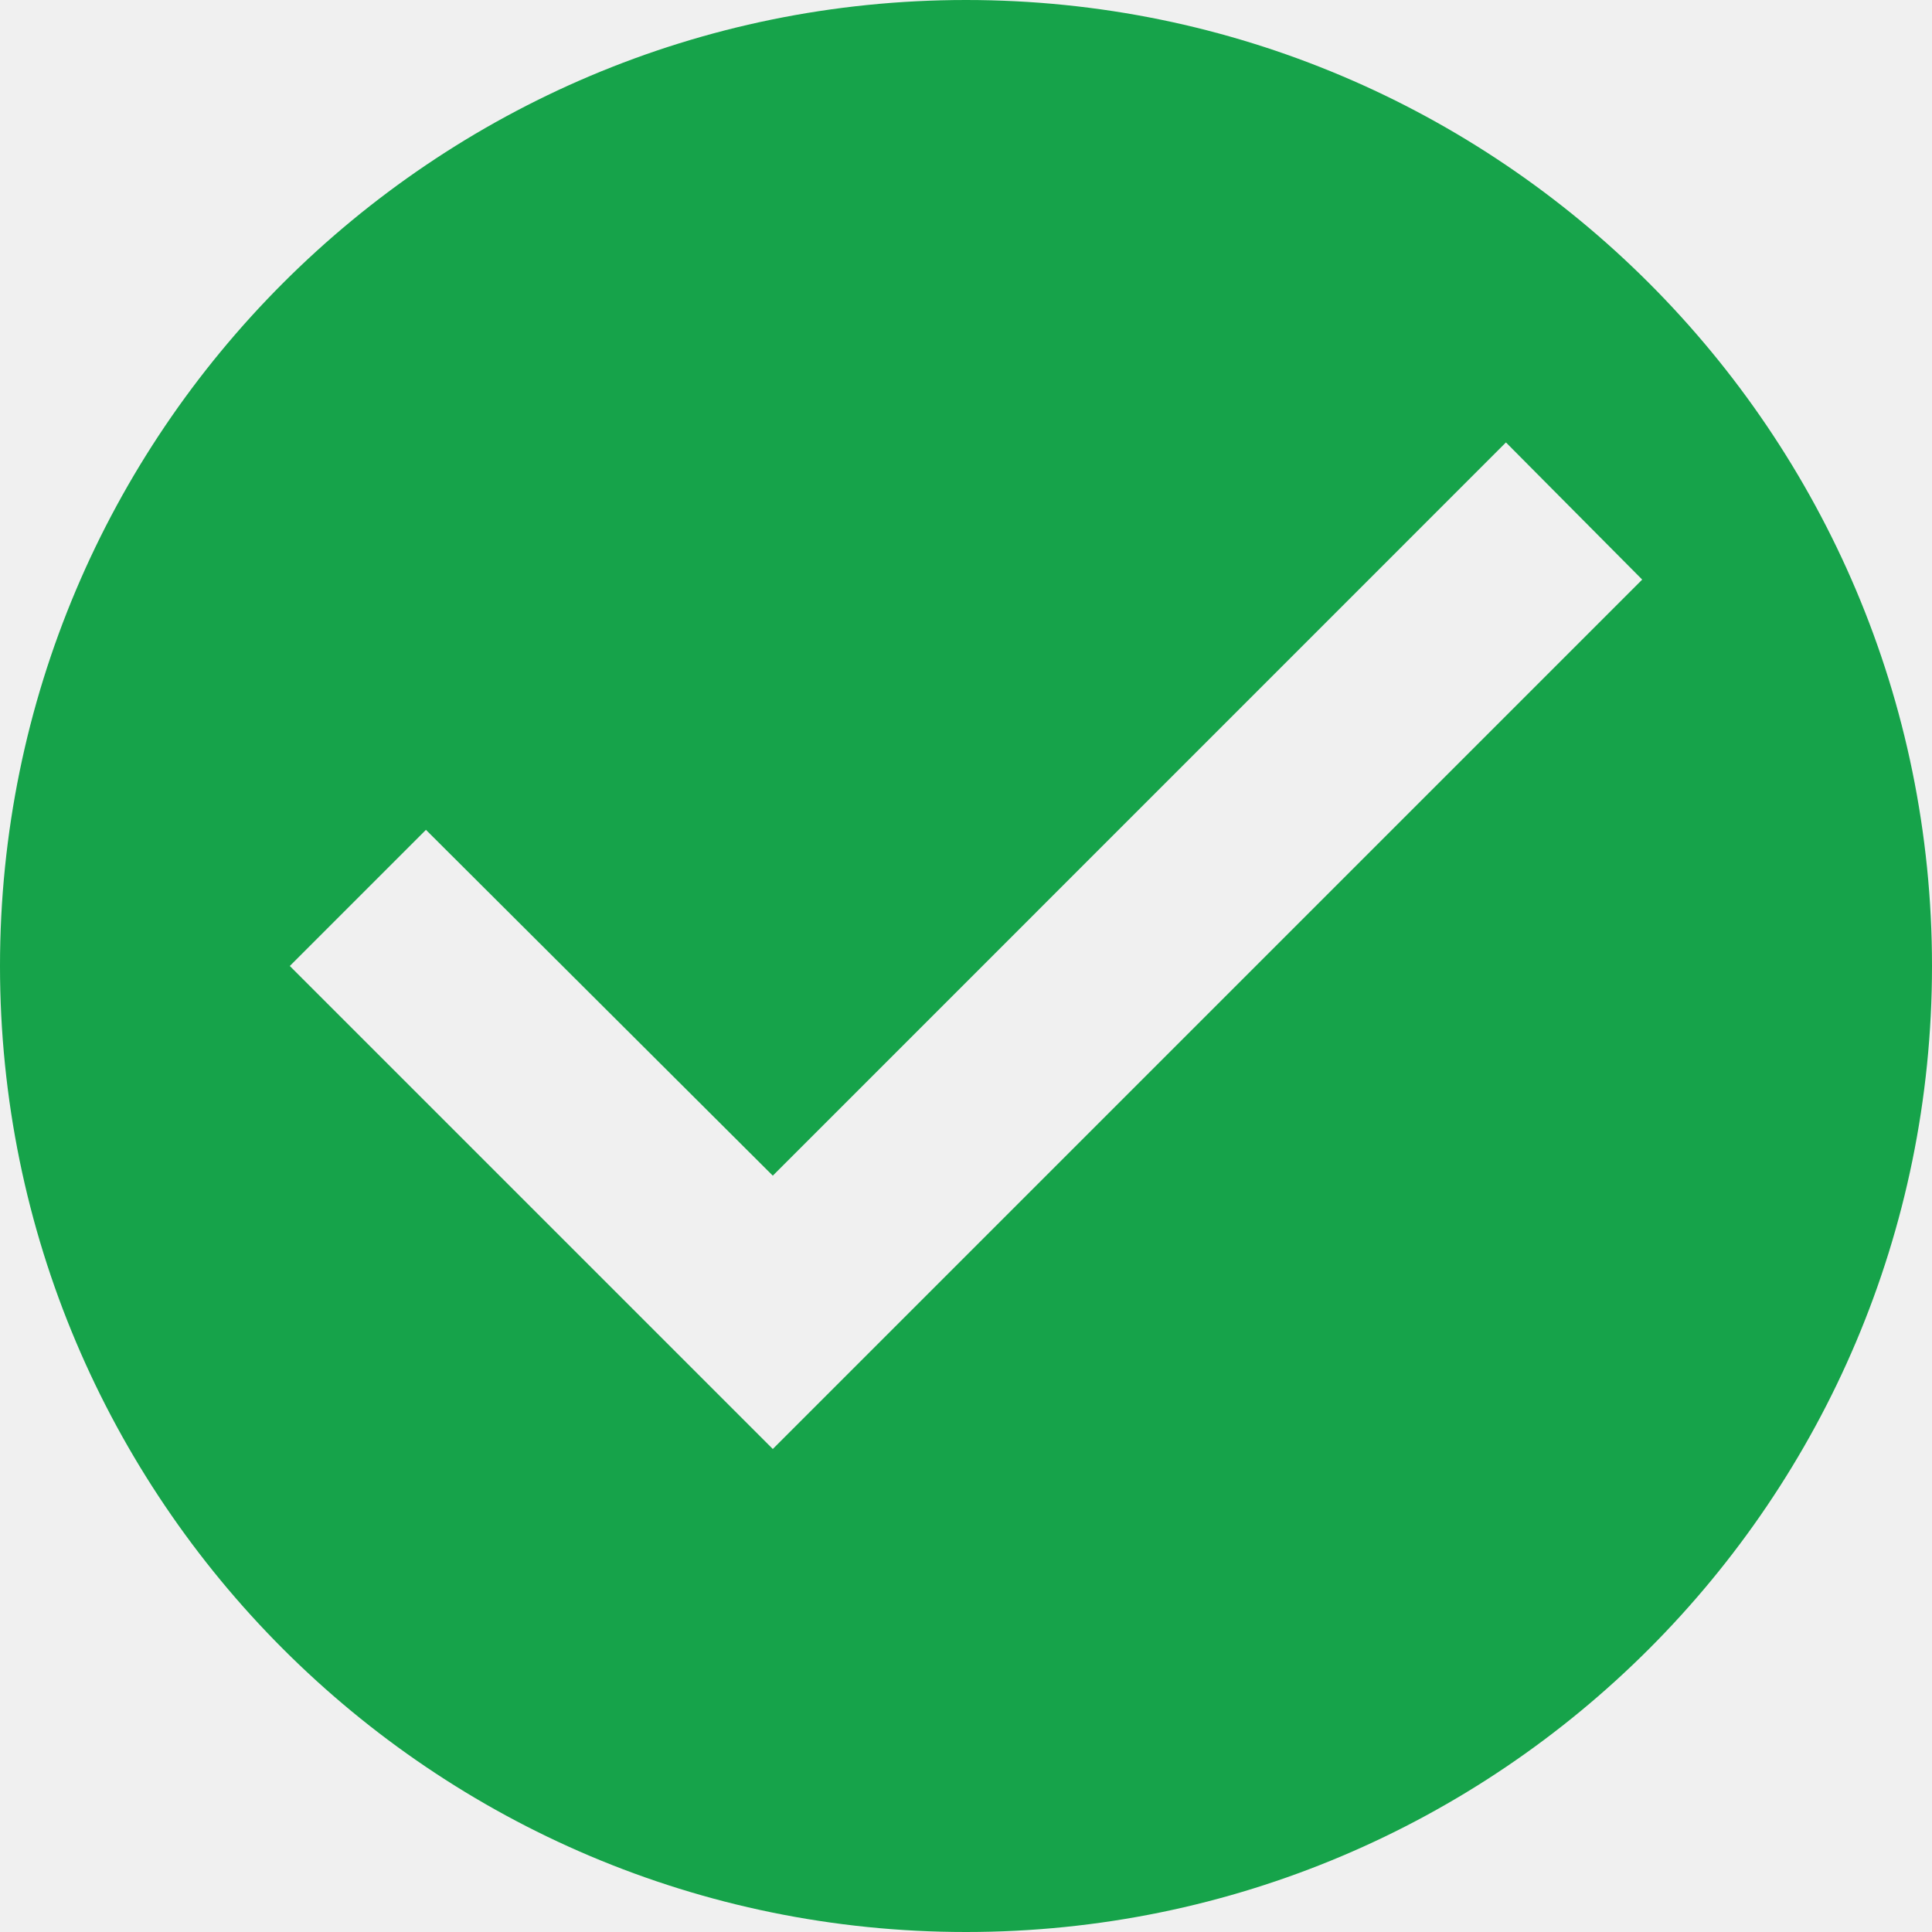
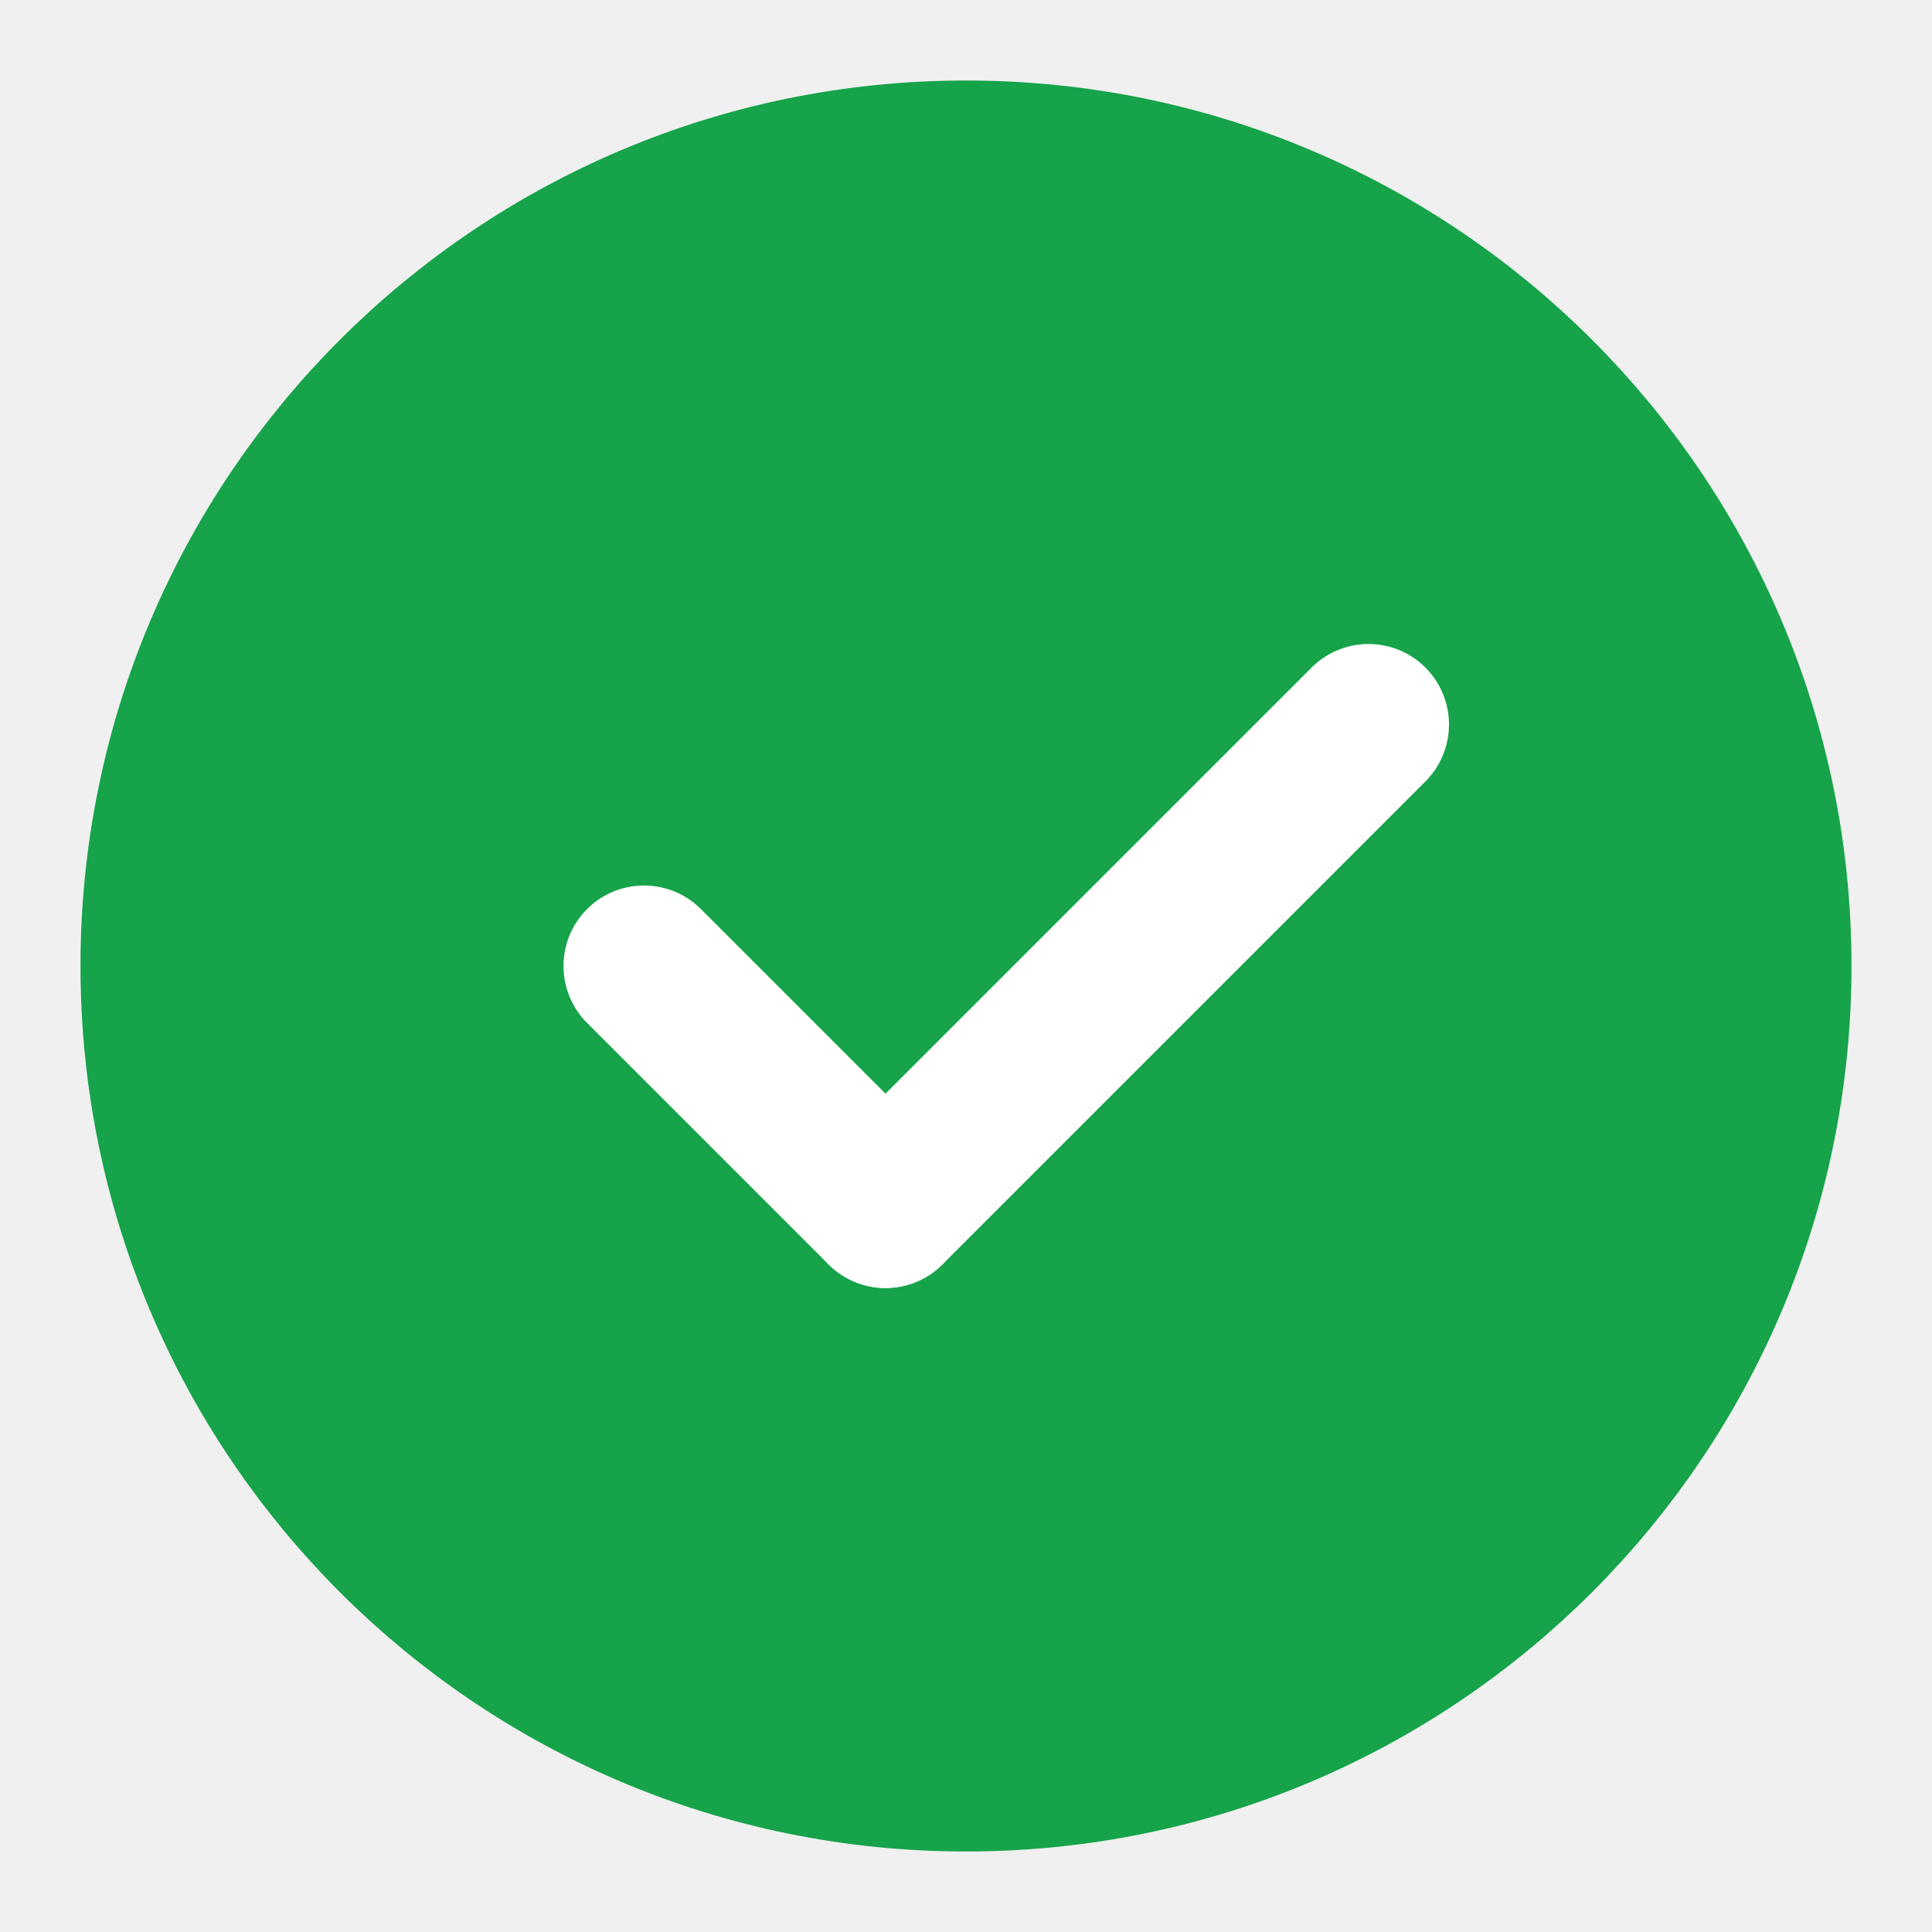
- <svg xmlns="http://www.w3.org/2000/svg" width="19" height="19" viewBox="0 0 19 19" fill="none">
-   <path d="M9.5 0C4.256 0 0 4.256 0 9.5C0 14.744 4.256 19 9.5 19C14.744 19 19 14.744 19 9.5C19 4.256 14.744 0 9.5 0ZM7.6 14.25L2.85 9.5L4.189 8.161L7.6 11.562L14.81 4.351L16.15 5.7L7.6 14.25Z" fill="#16A34A" />
+ <svg xmlns="http://www.w3.org/2000/svg" width="24" height="24" viewBox="0 0 24 24" fill="none">
+   <path d="M12 22C17.523 22 22 17.523 22 12C22 6.477 17.523 2 12 2C6.477 2 2 6.477 2 12C2 17.523 6.477 22 12 22Z" fill="#16A34A" stroke="#16A34A" stroke-width="2" stroke-linecap="round" stroke-linejoin="round" />
+   <path d="M17 9L11 15" stroke="white" stroke-width="2" stroke-linecap="round" stroke-linejoin="round" />
+   <path d="M8 12L11 15" stroke="white" stroke-width="2" stroke-linecap="round" stroke-linejoin="round" />
</svg>
